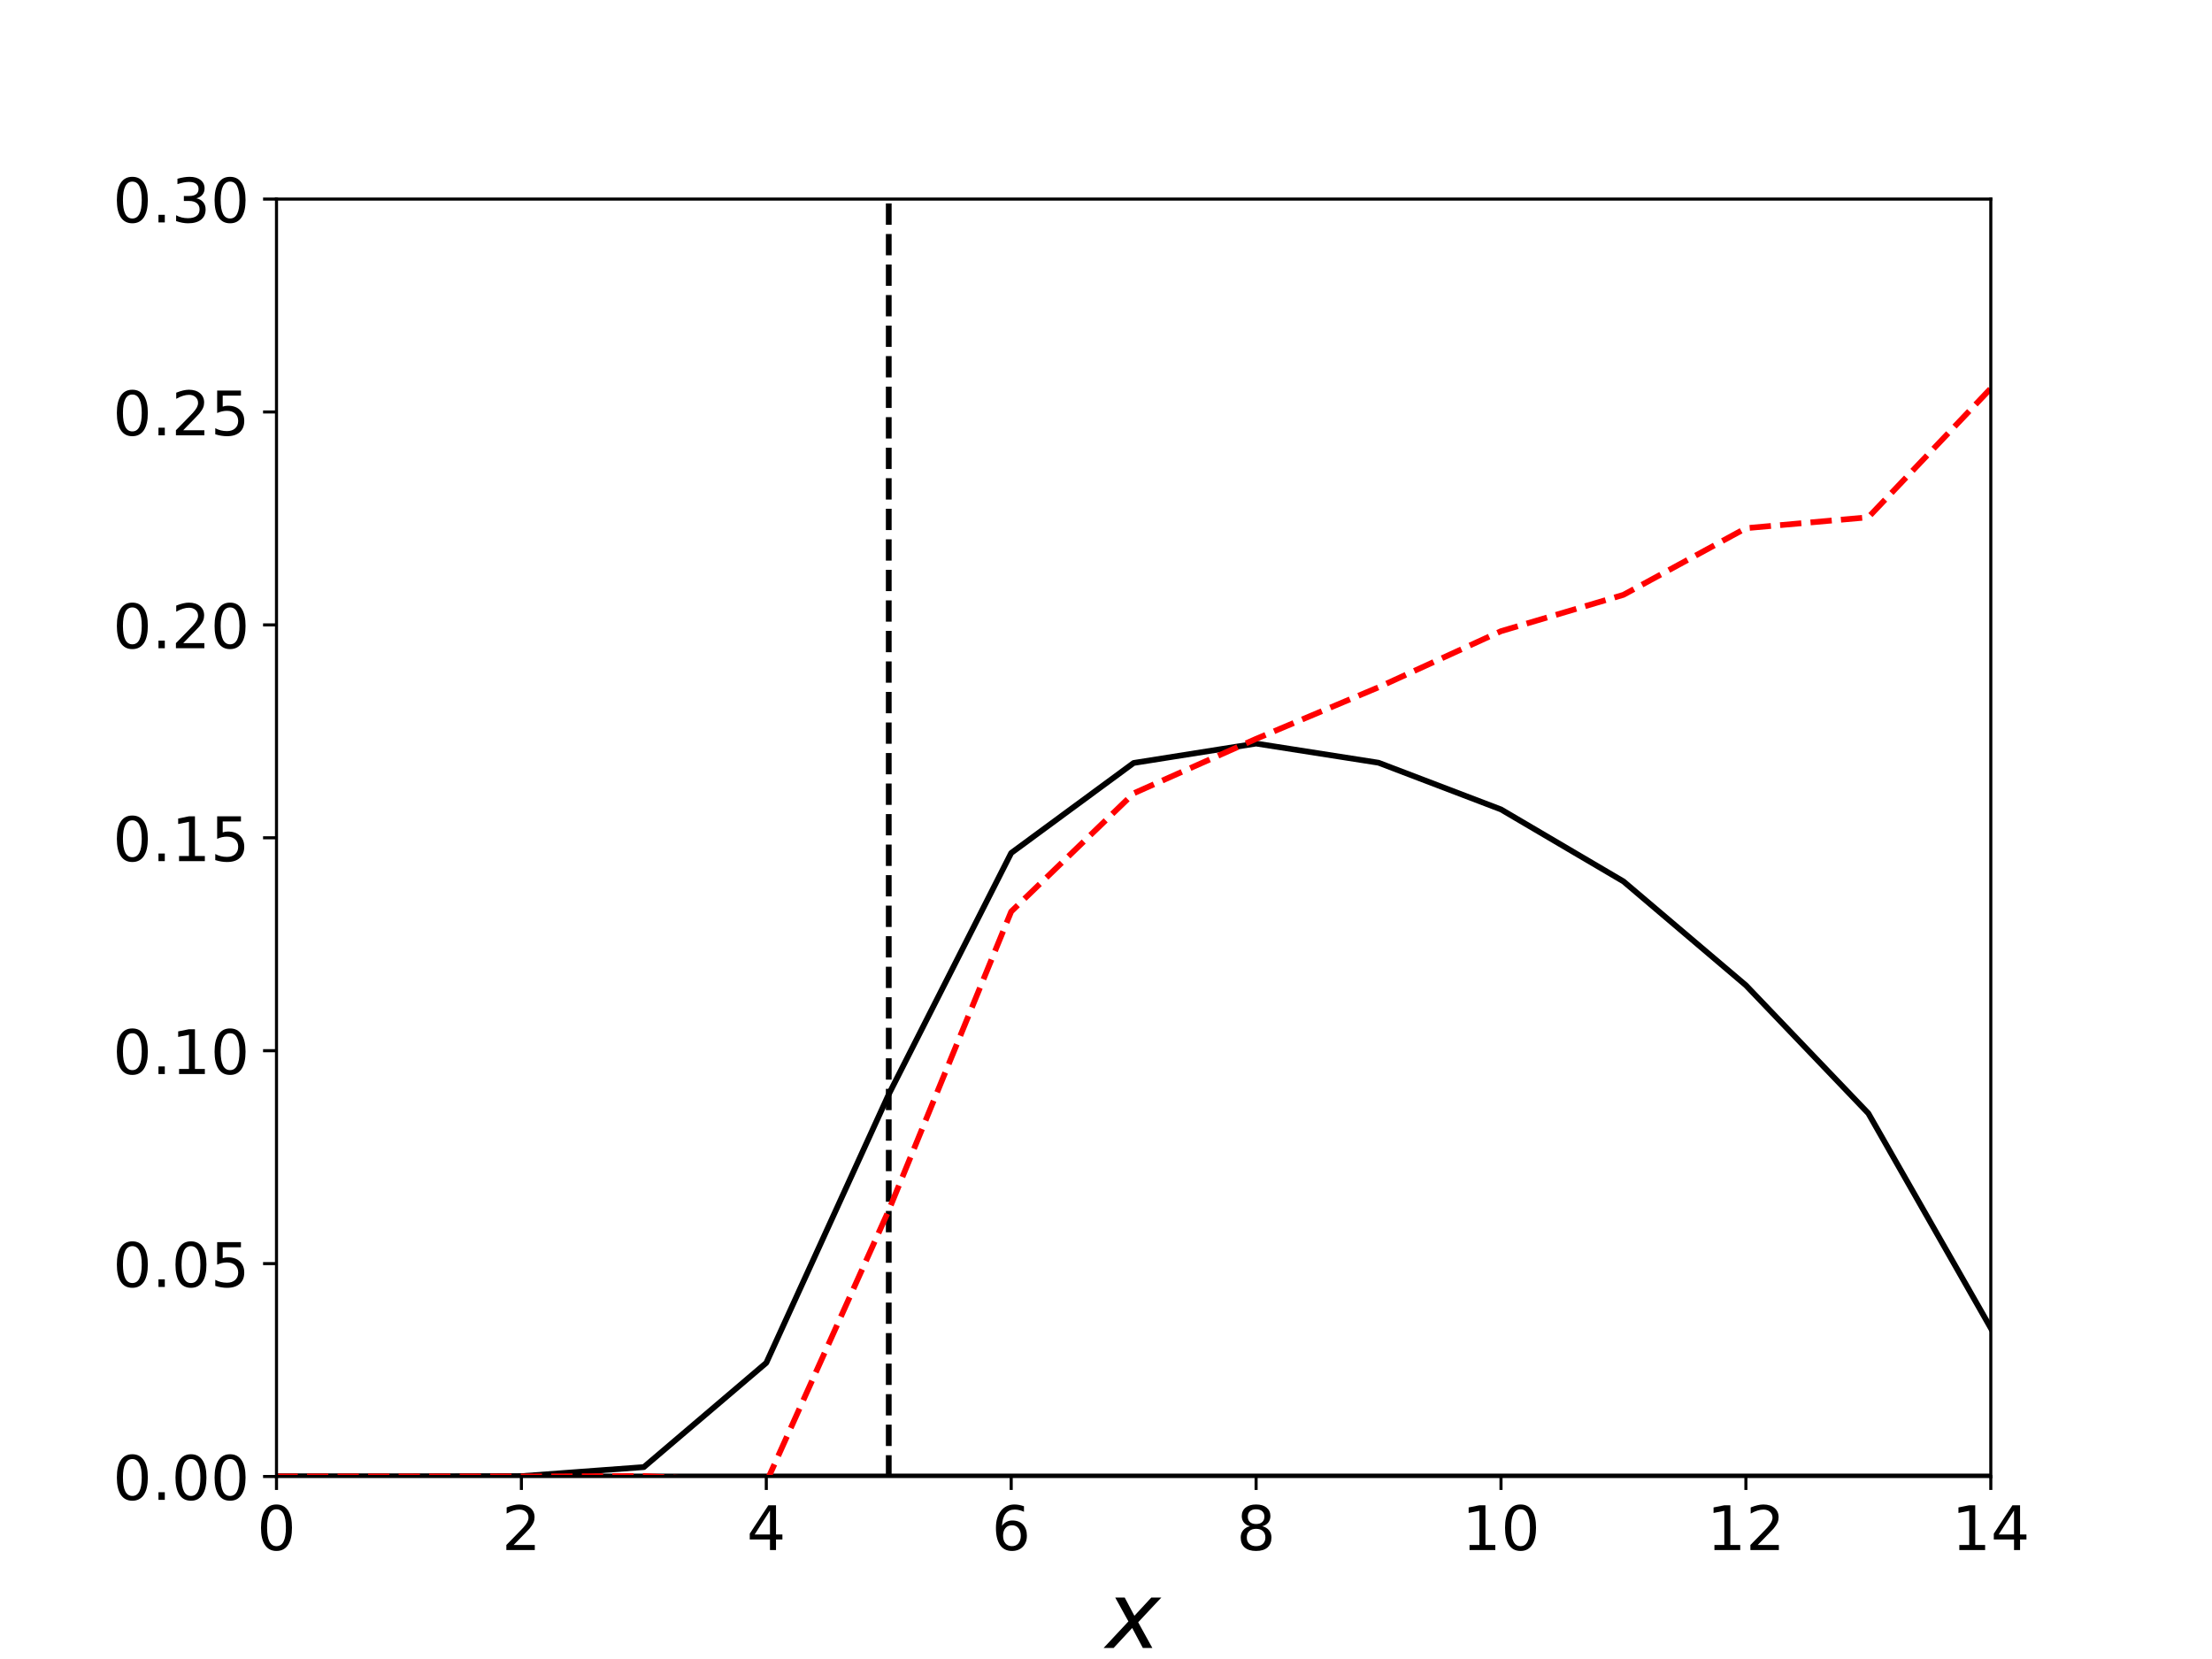
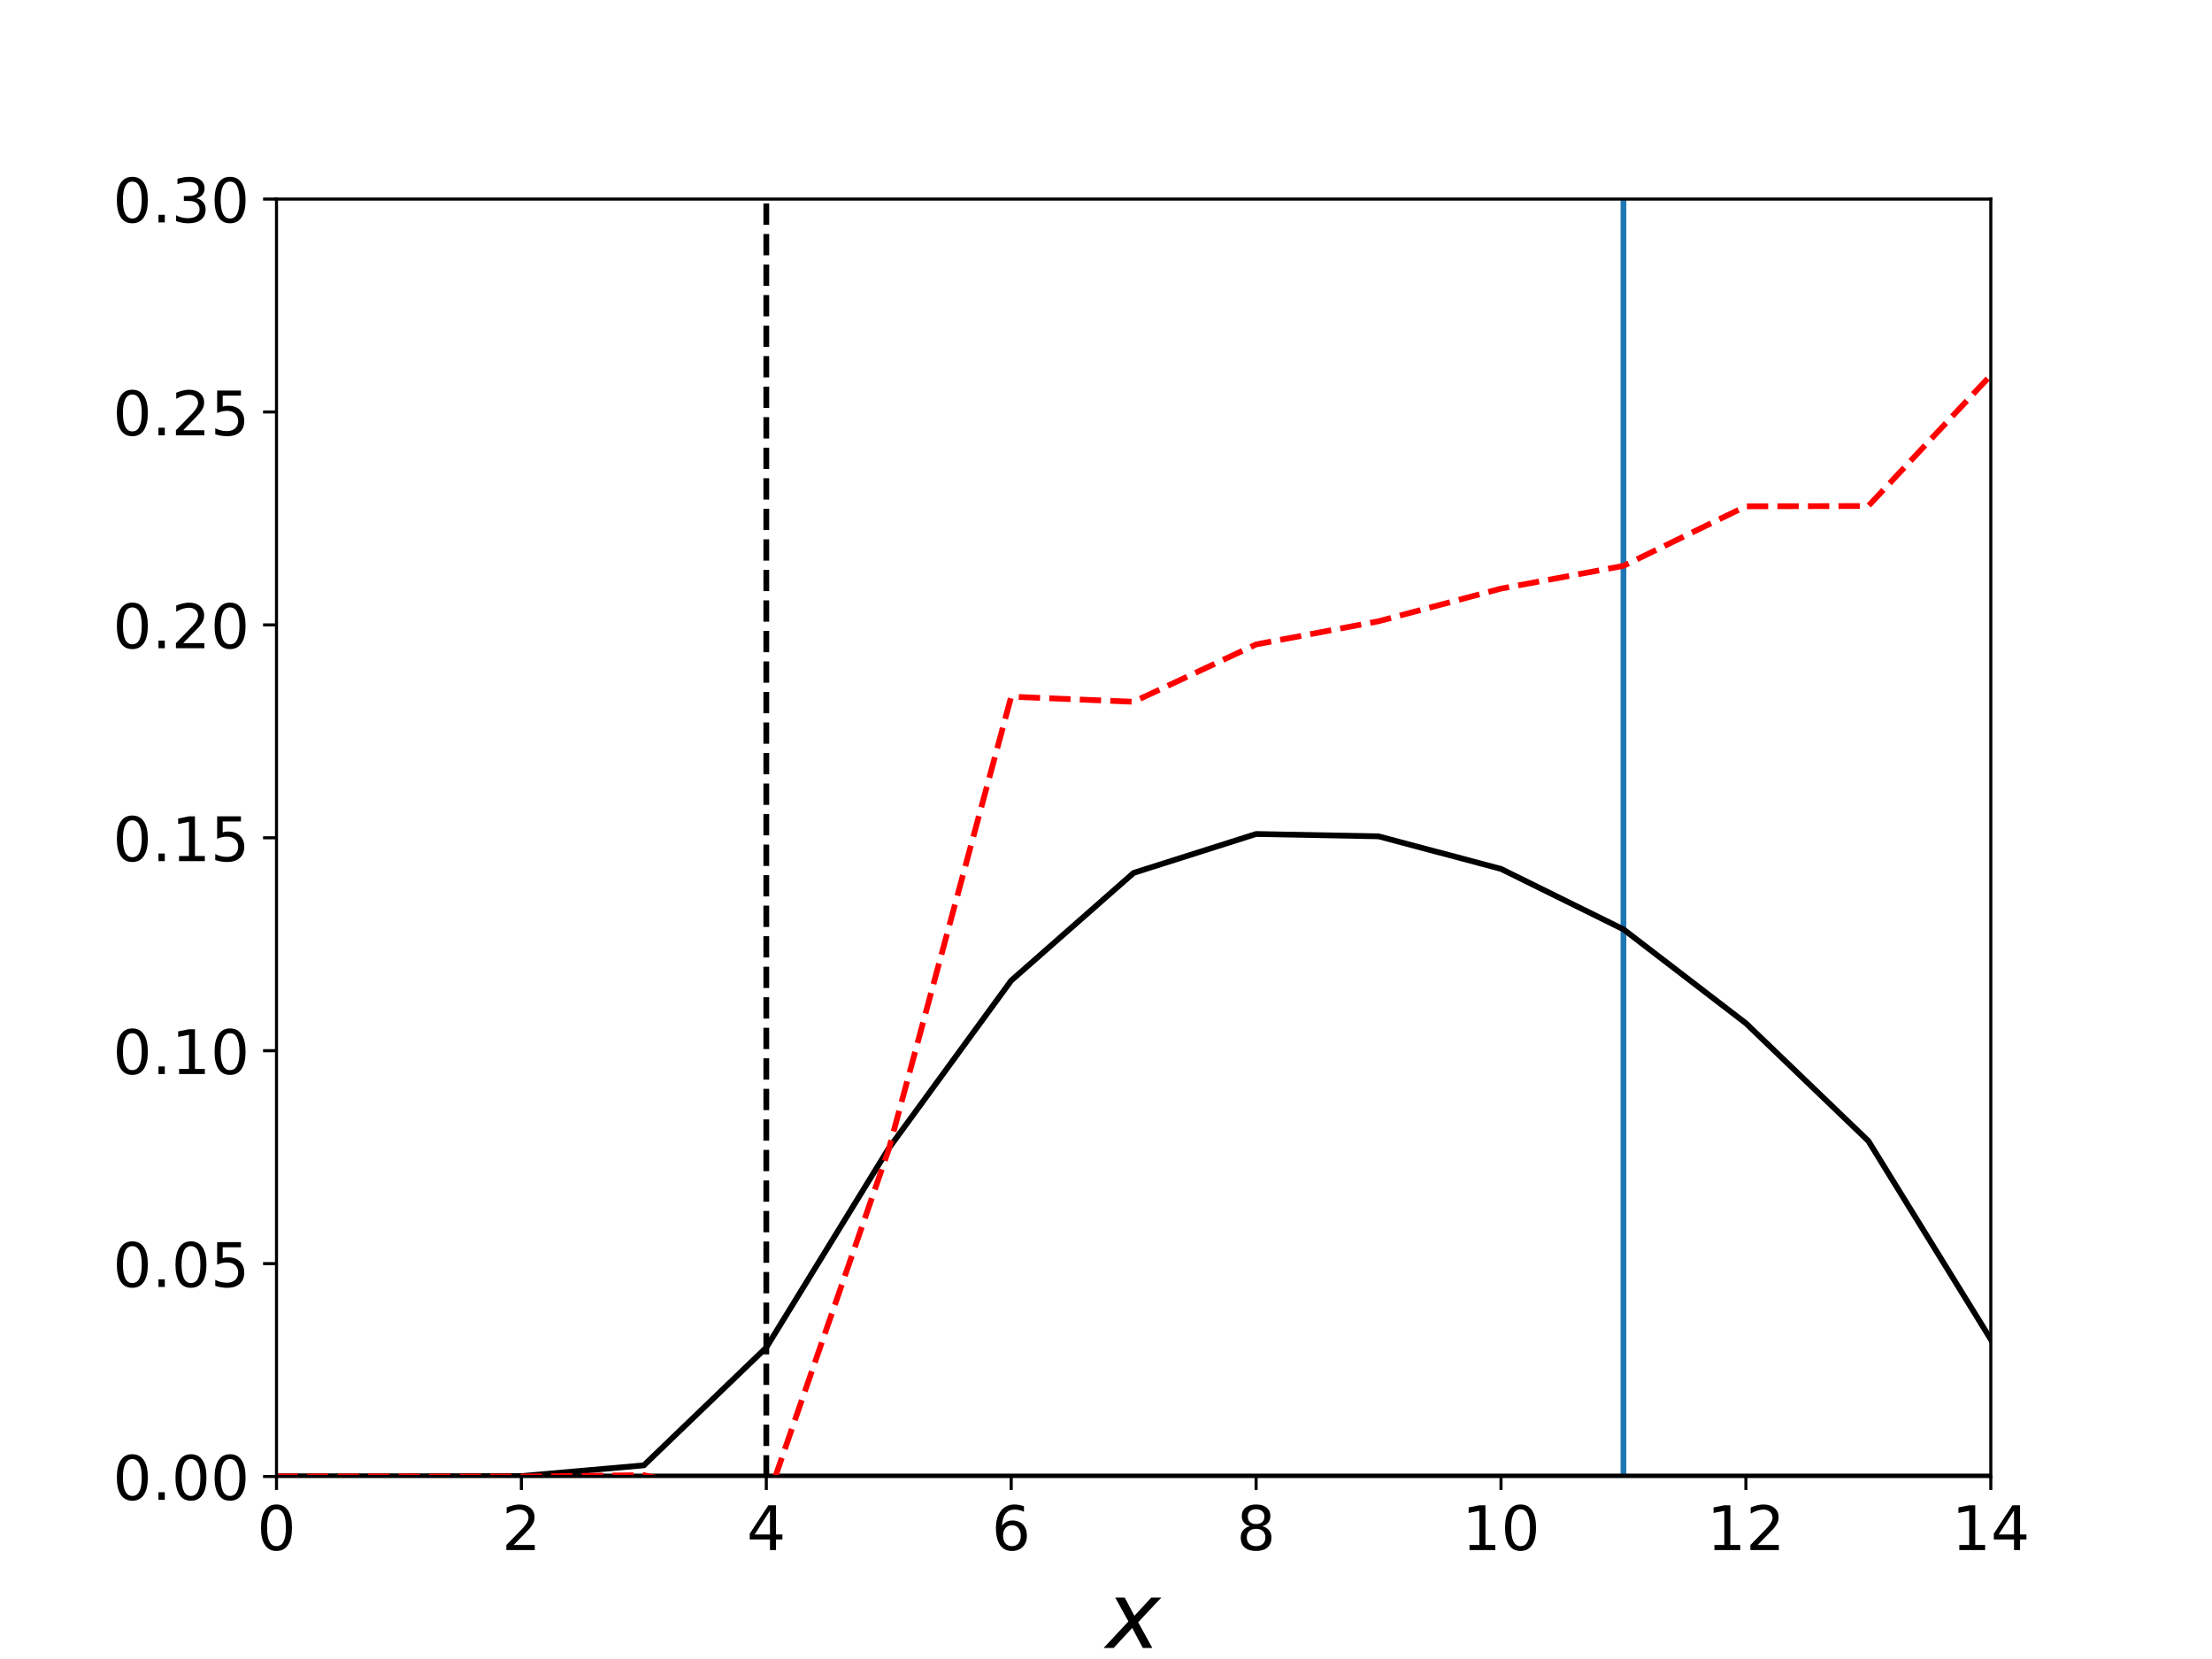
<svg xmlns="http://www.w3.org/2000/svg" xmlns:xlink="http://www.w3.org/1999/xlink" width="576pt" height="432pt" viewBox="0 0 576 432" version="1.1">
  <defs>
    <style type="text/css">*{stroke-linejoin: round; stroke-linecap: butt}</style>
  </defs>
  <g id="figure_1">
    <g id="patch_1">
      <path d="M 0 432  L 576 432  L 576 0  L 0 0  z " style="fill: #ffffff" />
    </g>
    <g id="axes_1">
      <g id="patch_2">
        <path d="M 72 384.48  L 518.4 384.48  L 518.4 51.84  L 72 51.84  z " style="fill: #ffffff" />
      </g>
      <g id="matplotlib.axis_1">
        <g id="xtick_1">
          <g id="line2d_1">
            <defs>
-               <path id="ma9d710cf37" d="M 0 0  L 0 3.5  " style="stroke: #000000; stroke-width: 0.8" />
+               <path id="m3f4ea2b951" d="M 0 0  L 0 3.5  " style="stroke: #000000; stroke-width: 0.8" />
            </defs>
            <g>
-               <use xlink:href="#ma9d710cf37" x="72" y="384.48" style="stroke: #000000; stroke-width: 0.8" />
+               <use xlink:href="#m3f4ea2b951" x="72" y="384.48" style="stroke: #000000; stroke-width: 0.8" />
            </g>
          </g>
          <g id="text_1">
            <g transform="translate(66.91 403.6375) scale(0.16 -0.16)">
              <defs>
                <path id="DejaVuSans-30" d="M 2034 4250  Q 1547 4250 1301 3770  Q 1056 3291 1056 2328  Q 1056 1369 1301 889  Q 1547 409 2034 409  Q 2525 409 2770 889  Q 3016 1369 3016 2328  Q 3016 3291 2770 3770  Q 2525 4250 2034 4250  z M 2034 4750  Q 2819 4750 3233 4129  Q 3647 3509 3647 2328  Q 3647 1150 3233 529  Q 2819 -91 2034 -91  Q 1250 -91 836 529  Q 422 1150 422 2328  Q 422 3509 836 4129  Q 1250 4750 2034 4750  z " transform="scale(0.015625)" />
              </defs>
              <use xlink:href="#DejaVuSans-30" />
            </g>
          </g>
        </g>
        <g id="xtick_2">
          <g id="line2d_2">
            <g>
-               <use xlink:href="#ma9d710cf37" x="135.771" y="384.48" style="stroke: #000000; stroke-width: 0.8" />
+               <use xlink:href="#m3f4ea2b951" x="135.771" y="384.48" style="stroke: #000000; stroke-width: 0.8" />
            </g>
          </g>
          <g id="text_2">
            <g transform="translate(130.6814 403.6375) scale(0.16 -0.16)">
              <defs>
                <path id="DejaVuSans-32" d="M 1228 531  L 3431 531  L 3431 0  L 469 0  L 469 531  Q 828 903 1448 1529  Q 2069 2156 2228 2338  Q 2531 2678 2651 2914  Q 2772 3150 2772 3378  Q 2772 3750 2511 3984  Q 2250 4219 1831 4219  Q 1534 4219 1204 4116  Q 875 4013 500 3803  L 500 4441  Q 881 4594 1212 4672  Q 1544 4750 1819 4750  Q 2544 4750 2975 4387  Q 3406 4025 3406 3419  Q 3406 3131 3298 2873  Q 3191 2616 2906 2266  Q 2828 2175 2409 1742  Q 1991 1309 1228 531  z " transform="scale(0.015625)" />
              </defs>
              <use xlink:href="#DejaVuSans-32" />
            </g>
          </g>
        </g>
        <g id="xtick_3">
          <g id="line2d_3">
            <g>
-               <use xlink:href="#ma9d710cf37" x="199.543" y="384.48" style="stroke: #000000; stroke-width: 0.8" />
+               <use xlink:href="#m3f4ea2b951" x="199.543" y="384.48" style="stroke: #000000; stroke-width: 0.8" />
            </g>
          </g>
          <g id="text_3">
            <g transform="translate(194.4529 403.6375) scale(0.16 -0.16)">
              <defs>
                <path id="DejaVuSans-34" d="M 2419 4116  L 825 1625  L 2419 1625  L 2419 4116  z M 2253 4666  L 3047 4666  L 3047 1625  L 3713 1625  L 3713 1100  L 3047 1100  L 3047 0  L 2419 0  L 2419 1100  L 313 1100  L 313 1709  L 2253 4666  z " transform="scale(0.015625)" />
              </defs>
              <use xlink:href="#DejaVuSans-34" />
            </g>
          </g>
        </g>
        <g id="xtick_4">
          <g id="line2d_4">
            <g>
-               <use xlink:href="#ma9d710cf37" x="263.314" y="384.48" style="stroke: #000000; stroke-width: 0.8" />
+               <use xlink:href="#m3f4ea2b951" x="263.314" y="384.48" style="stroke: #000000; stroke-width: 0.8" />
            </g>
          </g>
          <g id="text_4">
            <g transform="translate(258.2243 403.6375) scale(0.16 -0.16)">
              <defs>
                <path id="DejaVuSans-36" d="M 2113 2584  Q 1688 2584 1439 2293  Q 1191 2003 1191 1497  Q 1191 994 1439 701  Q 1688 409 2113 409  Q 2538 409 2786 701  Q 3034 994 3034 1497  Q 3034 2003 2786 2293  Q 2538 2584 2113 2584  z M 3366 4563  L 3366 3988  Q 3128 4100 2886 4159  Q 2644 4219 2406 4219  Q 1781 4219 1451 3797  Q 1122 3375 1075 2522  Q 1259 2794 1537 2939  Q 1816 3084 2150 3084  Q 2853 3084 3261 2657  Q 3669 2231 3669 1497  Q 3669 778 3244 343  Q 2819 -91 2113 -91  Q 1303 -91 875 529  Q 447 1150 447 2328  Q 447 3434 972 4092  Q 1497 4750 2381 4750  Q 2619 4750 2861 4703  Q 3103 4656 3366 4563  z " transform="scale(0.015625)" />
              </defs>
              <use xlink:href="#DejaVuSans-36" />
            </g>
          </g>
        </g>
        <g id="xtick_5">
          <g id="line2d_5">
            <g>
-               <use xlink:href="#ma9d710cf37" x="327.086" y="384.48" style="stroke: #000000; stroke-width: 0.8" />
+               <use xlink:href="#m3f4ea2b951" x="327.086" y="384.48" style="stroke: #000000; stroke-width: 0.8" />
            </g>
          </g>
          <g id="text_5">
            <g transform="translate(321.9957 403.6375) scale(0.16 -0.16)">
              <defs>
                <path id="DejaVuSans-38" d="M 2034 2216  Q 1584 2216 1326 1975  Q 1069 1734 1069 1313  Q 1069 891 1326 650  Q 1584 409 2034 409  Q 2484 409 2743 651  Q 3003 894 3003 1313  Q 3003 1734 2745 1975  Q 2488 2216 2034 2216  z M 1403 2484  Q 997 2584 770 2862  Q 544 3141 544 3541  Q 544 4100 942 4425  Q 1341 4750 2034 4750  Q 2731 4750 3128 4425  Q 3525 4100 3525 3541  Q 3525 3141 3298 2862  Q 3072 2584 2669 2484  Q 3125 2378 3379 2068  Q 3634 1759 3634 1313  Q 3634 634 3220 271  Q 2806 -91 2034 -91  Q 1263 -91 848 271  Q 434 634 434 1313  Q 434 1759 690 2068  Q 947 2378 1403 2484  z M 1172 3481  Q 1172 3119 1398 2916  Q 1625 2713 2034 2713  Q 2441 2713 2670 2916  Q 2900 3119 2900 3481  Q 2900 3844 2670 4047  Q 2441 4250 2034 4250  Q 1625 4250 1398 4047  Q 1172 3844 1172 3481  z " transform="scale(0.015625)" />
              </defs>
              <use xlink:href="#DejaVuSans-38" />
            </g>
          </g>
        </g>
        <g id="xtick_6">
          <g id="line2d_6">
            <g>
-               <use xlink:href="#ma9d710cf37" x="390.857" y="384.48" style="stroke: #000000; stroke-width: 0.8" />
+               <use xlink:href="#m3f4ea2b951" x="390.857" y="384.48" style="stroke: #000000; stroke-width: 0.8" />
            </g>
          </g>
          <g id="text_6">
            <g transform="translate(380.6771 403.6375) scale(0.16 -0.16)">
              <defs>
                <path id="DejaVuSans-31" d="M 794 531  L 1825 531  L 1825 4091  L 703 3866  L 703 4441  L 1819 4666  L 2450 4666  L 2450 531  L 3481 531  L 3481 0  L 794 0  L 794 531  z " transform="scale(0.015625)" />
              </defs>
              <use xlink:href="#DejaVuSans-31" />
              <use xlink:href="#DejaVuSans-30" transform="translate(63.62305 0)" />
            </g>
          </g>
        </g>
        <g id="xtick_7">
          <g id="line2d_7">
            <g>
-               <use xlink:href="#ma9d710cf37" x="454.629" y="384.48" style="stroke: #000000; stroke-width: 0.8" />
+               <use xlink:href="#m3f4ea2b951" x="454.629" y="384.48" style="stroke: #000000; stroke-width: 0.8" />
            </g>
          </g>
          <g id="text_7">
            <g transform="translate(444.4486 403.6375) scale(0.16 -0.16)">
              <use xlink:href="#DejaVuSans-31" />
              <use xlink:href="#DejaVuSans-32" transform="translate(63.62305 0)" />
            </g>
          </g>
        </g>
        <g id="xtick_8">
          <g id="line2d_8">
            <g>
-               <use xlink:href="#ma9d710cf37" x="518.4" y="384.48" style="stroke: #000000; stroke-width: 0.8" />
+               <use xlink:href="#m3f4ea2b951" x="518.4" y="384.48" style="stroke: #000000; stroke-width: 0.8" />
            </g>
          </g>
          <g id="text_8">
            <g transform="translate(508.22 403.6375) scale(0.16 -0.16)">
              <use xlink:href="#DejaVuSans-31" />
              <use xlink:href="#DejaVuSans-34" transform="translate(63.62305 0)" />
            </g>
          </g>
        </g>
        <g id="text_9">
          <g transform="translate(288 429.2013) scale(0.24 -0.24)">
            <defs>
              <path id="DejaVuSans-Oblique-78" d="M 3841 3500  L 2234 1784  L 3219 0  L 2559 0  L 1819 1388  L 531 0  L -166 0  L 1556 1844  L 641 3500  L 1300 3500  L 1972 2234  L 3144 3500  L 3841 3500  z " transform="scale(0.015625)" />
            </defs>
            <use xlink:href="#DejaVuSans-Oblique-78" transform="translate(0 0.3125)" />
          </g>
        </g>
      </g>
      <g id="matplotlib.axis_2">
        <g id="ytick_1">
          <g id="line2d_9">
            <defs>
-               <path id="m50ccb77467" d="M 0 0  L -3.5 0  " style="stroke: #000000; stroke-width: 0.8" />
+               <path id="me926c8b828" d="M 0 0  L -3.5 0  " style="stroke: #000000; stroke-width: 0.8" />
            </defs>
            <g>
-               <use xlink:href="#m50ccb77467" x="72" y="384.48" style="stroke: #000000; stroke-width: 0.8" />
+               <use xlink:href="#me926c8b828" x="72" y="384.48" style="stroke: #000000; stroke-width: 0.8" />
            </g>
          </g>
          <g id="text_10">
            <g transform="translate(29.375 390.5587) scale(0.16 -0.16)">
              <defs>
                <path id="DejaVuSans-2e" d="M 684 794  L 1344 794  L 1344 0  L 684 0  L 684 794  z " transform="scale(0.015625)" />
              </defs>
              <use xlink:href="#DejaVuSans-30" />
              <use xlink:href="#DejaVuSans-2e" transform="translate(63.62305 0)" />
              <use xlink:href="#DejaVuSans-30" transform="translate(95.41016 0)" />
              <use xlink:href="#DejaVuSans-30" transform="translate(159.0332 0)" />
            </g>
          </g>
        </g>
        <g id="ytick_2">
          <g id="line2d_10">
            <g>
-               <use xlink:href="#m50ccb77467" x="72" y="329.04" style="stroke: #000000; stroke-width: 0.8" />
+               <use xlink:href="#me926c8b828" x="72" y="329.04" style="stroke: #000000; stroke-width: 0.8" />
            </g>
          </g>
          <g id="text_11">
            <g transform="translate(29.375 335.1187) scale(0.16 -0.16)">
              <defs>
                <path id="DejaVuSans-35" d="M 691 4666  L 3169 4666  L 3169 4134  L 1269 4134  L 1269 2991  Q 1406 3038 1543 3061  Q 1681 3084 1819 3084  Q 2600 3084 3056 2656  Q 3513 2228 3513 1497  Q 3513 744 3044 326  Q 2575 -91 1722 -91  Q 1428 -91 1123 -41  Q 819 9 494 109  L 494 744  Q 775 591 1075 516  Q 1375 441 1709 441  Q 2250 441 2565 725  Q 2881 1009 2881 1497  Q 2881 1984 2565 2268  Q 2250 2553 1709 2553  Q 1456 2553 1204 2497  Q 953 2441 691 2322  L 691 4666  z " transform="scale(0.015625)" />
              </defs>
              <use xlink:href="#DejaVuSans-30" />
              <use xlink:href="#DejaVuSans-2e" transform="translate(63.62305 0)" />
              <use xlink:href="#DejaVuSans-30" transform="translate(95.41016 0)" />
              <use xlink:href="#DejaVuSans-35" transform="translate(159.0332 0)" />
            </g>
          </g>
        </g>
        <g id="ytick_3">
          <g id="line2d_11">
            <g>
-               <use xlink:href="#m50ccb77467" x="72" y="273.6" style="stroke: #000000; stroke-width: 0.8" />
+               <use xlink:href="#me926c8b828" x="72" y="273.6" style="stroke: #000000; stroke-width: 0.8" />
            </g>
          </g>
          <g id="text_12">
            <g transform="translate(29.375 279.6787) scale(0.16 -0.16)">
              <use xlink:href="#DejaVuSans-30" />
              <use xlink:href="#DejaVuSans-2e" transform="translate(63.62305 0)" />
              <use xlink:href="#DejaVuSans-31" transform="translate(95.41016 0)" />
              <use xlink:href="#DejaVuSans-30" transform="translate(159.0332 0)" />
            </g>
          </g>
        </g>
        <g id="ytick_4">
          <g id="line2d_12">
            <g>
-               <use xlink:href="#m50ccb77467" x="72" y="218.16" style="stroke: #000000; stroke-width: 0.8" />
+               <use xlink:href="#me926c8b828" x="72" y="218.16" style="stroke: #000000; stroke-width: 0.8" />
            </g>
          </g>
          <g id="text_13">
            <g transform="translate(29.375 224.2388) scale(0.16 -0.16)">
              <use xlink:href="#DejaVuSans-30" />
              <use xlink:href="#DejaVuSans-2e" transform="translate(63.62305 0)" />
              <use xlink:href="#DejaVuSans-31" transform="translate(95.41016 0)" />
              <use xlink:href="#DejaVuSans-35" transform="translate(159.0332 0)" />
            </g>
          </g>
        </g>
        <g id="ytick_5">
          <g id="line2d_13">
            <g>
-               <use xlink:href="#m50ccb77467" x="72" y="162.72" style="stroke: #000000; stroke-width: 0.8" />
+               <use xlink:href="#me926c8b828" x="72" y="162.72" style="stroke: #000000; stroke-width: 0.8" />
            </g>
          </g>
          <g id="text_14">
            <g transform="translate(29.375 168.7988) scale(0.16 -0.16)">
              <use xlink:href="#DejaVuSans-30" />
              <use xlink:href="#DejaVuSans-2e" transform="translate(63.62305 0)" />
              <use xlink:href="#DejaVuSans-32" transform="translate(95.41016 0)" />
              <use xlink:href="#DejaVuSans-30" transform="translate(159.0332 0)" />
            </g>
          </g>
        </g>
        <g id="ytick_6">
          <g id="line2d_14">
            <g>
-               <use xlink:href="#m50ccb77467" x="72" y="107.28" style="stroke: #000000; stroke-width: 0.8" />
+               <use xlink:href="#me926c8b828" x="72" y="107.28" style="stroke: #000000; stroke-width: 0.8" />
            </g>
          </g>
          <g id="text_15">
            <g transform="translate(29.375 113.3588) scale(0.16 -0.16)">
              <use xlink:href="#DejaVuSans-30" />
              <use xlink:href="#DejaVuSans-2e" transform="translate(63.62305 0)" />
              <use xlink:href="#DejaVuSans-32" transform="translate(95.41016 0)" />
              <use xlink:href="#DejaVuSans-35" transform="translate(159.0332 0)" />
            </g>
          </g>
        </g>
        <g id="ytick_7">
          <g id="line2d_15">
            <g>
-               <use xlink:href="#m50ccb77467" x="72" y="51.84" style="stroke: #000000; stroke-width: 0.8" />
+               <use xlink:href="#me926c8b828" x="72" y="51.84" style="stroke: #000000; stroke-width: 0.8" />
            </g>
          </g>
          <g id="text_16">
            <g transform="translate(29.375 57.91875) scale(0.16 -0.16)">
              <defs>
                <path id="DejaVuSans-33" d="M 2597 2516  Q 3050 2419 3304 2112  Q 3559 1806 3559 1356  Q 3559 666 3084 287  Q 2609 -91 1734 -91  Q 1441 -91 1130 -33  Q 819 25 488 141  L 488 750  Q 750 597 1062 519  Q 1375 441 1716 441  Q 2309 441 2620 675  Q 2931 909 2931 1356  Q 2931 1769 2642 2001  Q 2353 2234 1838 2234  L 1294 2234  L 1294 2753  L 1863 2753  Q 2328 2753 2575 2939  Q 2822 3125 2822 3475  Q 2822 3834 2567 4026  Q 2313 4219 1838 4219  Q 1578 4219 1281 4162  Q 984 4106 628 3988  L 628 4550  Q 988 4650 1302 4700  Q 1616 4750 1894 4750  Q 2613 4750 3031 4423  Q 3450 4097 3450 3541  Q 3450 3153 3228 2886  Q 3006 2619 2597 2516  z " transform="scale(0.015625)" />
              </defs>
              <use xlink:href="#DejaVuSans-30" />
              <use xlink:href="#DejaVuSans-2e" transform="translate(63.62305 0)" />
              <use xlink:href="#DejaVuSans-33" transform="translate(95.41016 0)" />
              <use xlink:href="#DejaVuSans-30" transform="translate(159.0332 0)" />
            </g>
          </g>
        </g>
      </g>
      <g id="line2d_16">
-         <path d="M 72 384.48  L 518.4 384.48  " clip-path="url(#pa8b5d445e0)" style="fill: none; stroke: #000000; stroke-width: 1.5; stroke-linecap: square" />
+         <path d="M 422.743 384.48  L 422.743 51.84  " clip-path="url(#pbc6be3e3cd)" style="fill: none; stroke: #1f77b4; stroke-width: 1.5; stroke-linecap: square" />
      </g>
      <g id="line2d_17">
-         <path d="M 231.429 384.48  L 231.429 51.84  " clip-path="url(#pa8b5d445e0)" style="fill: none; stroke-dasharray: 5.55,2.4; stroke-dashoffset: 0; stroke: #000000; stroke-width: 1.5" />
+         <path d="M 72 384.48  L 518.4 384.48  " clip-path="url(#pbc6be3e3cd)" style="fill: none; stroke: #000000; stroke-width: 1.5; stroke-linecap: square" />
      </g>
      <g id="line2d_18">
-         <path d="M 72 384.48  L 103.886 384.476  L 135.771 384.386  L 167.657 382.027  L 199.543 354.882  L 231.429 284.964  L 263.314 222.117  L 295.2 198.672  L 327.086 193.621  L 358.971 198.613  L 390.857 210.773  L 422.743 229.515  L 454.629 256.57  L 486.514 289.916  L 518.4 345.834  " clip-path="url(#pa8b5d445e0)" style="fill: none; stroke: #000000; stroke-width: 1.5; stroke-linecap: square" />
+         <path d="M 199.543 384.48  L 199.543 51.84  " clip-path="url(#pbc6be3e3cd)" style="fill: none; stroke-dasharray: 5.55,2.4; stroke-dashoffset: 0; stroke: #000000; stroke-width: 1.5" />
      </g>
      <g id="line2d_19">
-         <path d="M 72 384.48  L 103.886 384.48  L 135.771 384.479  L 167.657 384.354  L 199.543 386.007  L 231.429 315.17  L 263.314 237.37  L 295.2 206.579  L 327.086 192.395  L 358.971 178.962  L 390.857 164.356  L 422.743 154.891  L 454.629 137.537  L 486.514 134.696  L 518.4 101.139  " clip-path="url(#pa8b5d445e0)" style="fill: none; stroke-dasharray: 5.55,2.4; stroke-dashoffset: 0; stroke: #ff0000; stroke-width: 1.5" />
+         <path d="M 72 384.48  L 103.886 384.476  L 135.771 384.369  L 167.657 381.57  L 199.543 350.893  L 231.429 299.027  L 263.314 255.336  L 295.2 227.295  L 327.086 217.168  L 358.971 217.782  L 390.857 226.258  L 422.743 241.996  L 454.629 266.458  L 486.514 297.101  L 518.4 348.764  " clip-path="url(#pbc6be3e3cd)" style="fill: none; stroke: #000000; stroke-width: 1.5; stroke-linecap: square" />
+       </g>
+       <g id="line2d_20">
+         <path d="M 72 384.48  L 103.886 384.48  L 135.771 384.487  L 167.657 384.131  L 199.543 391.296  L 231.429 299.299  L 263.314 181.414  L 295.2 182.742  L 327.086 167.801  L 358.971 161.774  L 390.857 153.269  L 422.743 147.347  L 454.629 131.847  L 486.514 131.76  L 518.4 97.699  " clip-path="url(#pbc6be3e3cd)" style="fill: none; stroke-dasharray: 5.55,2.4; stroke-dashoffset: 0; stroke: #ff0000; stroke-width: 1.5" />
      </g>
      <g id="patch_3">
        <path d="M 72 384.48  L 72 51.84  " style="fill: none; stroke: #000000; stroke-width: 0.8; stroke-linejoin: miter; stroke-linecap: square" />
      </g>
      <g id="patch_4">
        <path d="M 518.4 384.48  L 518.4 51.84  " style="fill: none; stroke: #000000; stroke-width: 0.8; stroke-linejoin: miter; stroke-linecap: square" />
      </g>
      <g id="patch_5">
        <path d="M 72 384.48  L 518.4 384.48  " style="fill: none; stroke: #000000; stroke-width: 0.8; stroke-linejoin: miter; stroke-linecap: square" />
      </g>
      <g id="patch_6">
        <path d="M 72 51.84  L 518.4 51.84  " style="fill: none; stroke: #000000; stroke-width: 0.8; stroke-linejoin: miter; stroke-linecap: square" />
      </g>
    </g>
  </g>
  <defs>
-     <clipPath id="pa8b5d445e0">
+     <clipPath id="pbc6be3e3cd">
      <rect x="72" y="51.84" width="446.4" height="332.64" />
    </clipPath>
  </defs>
</svg>
